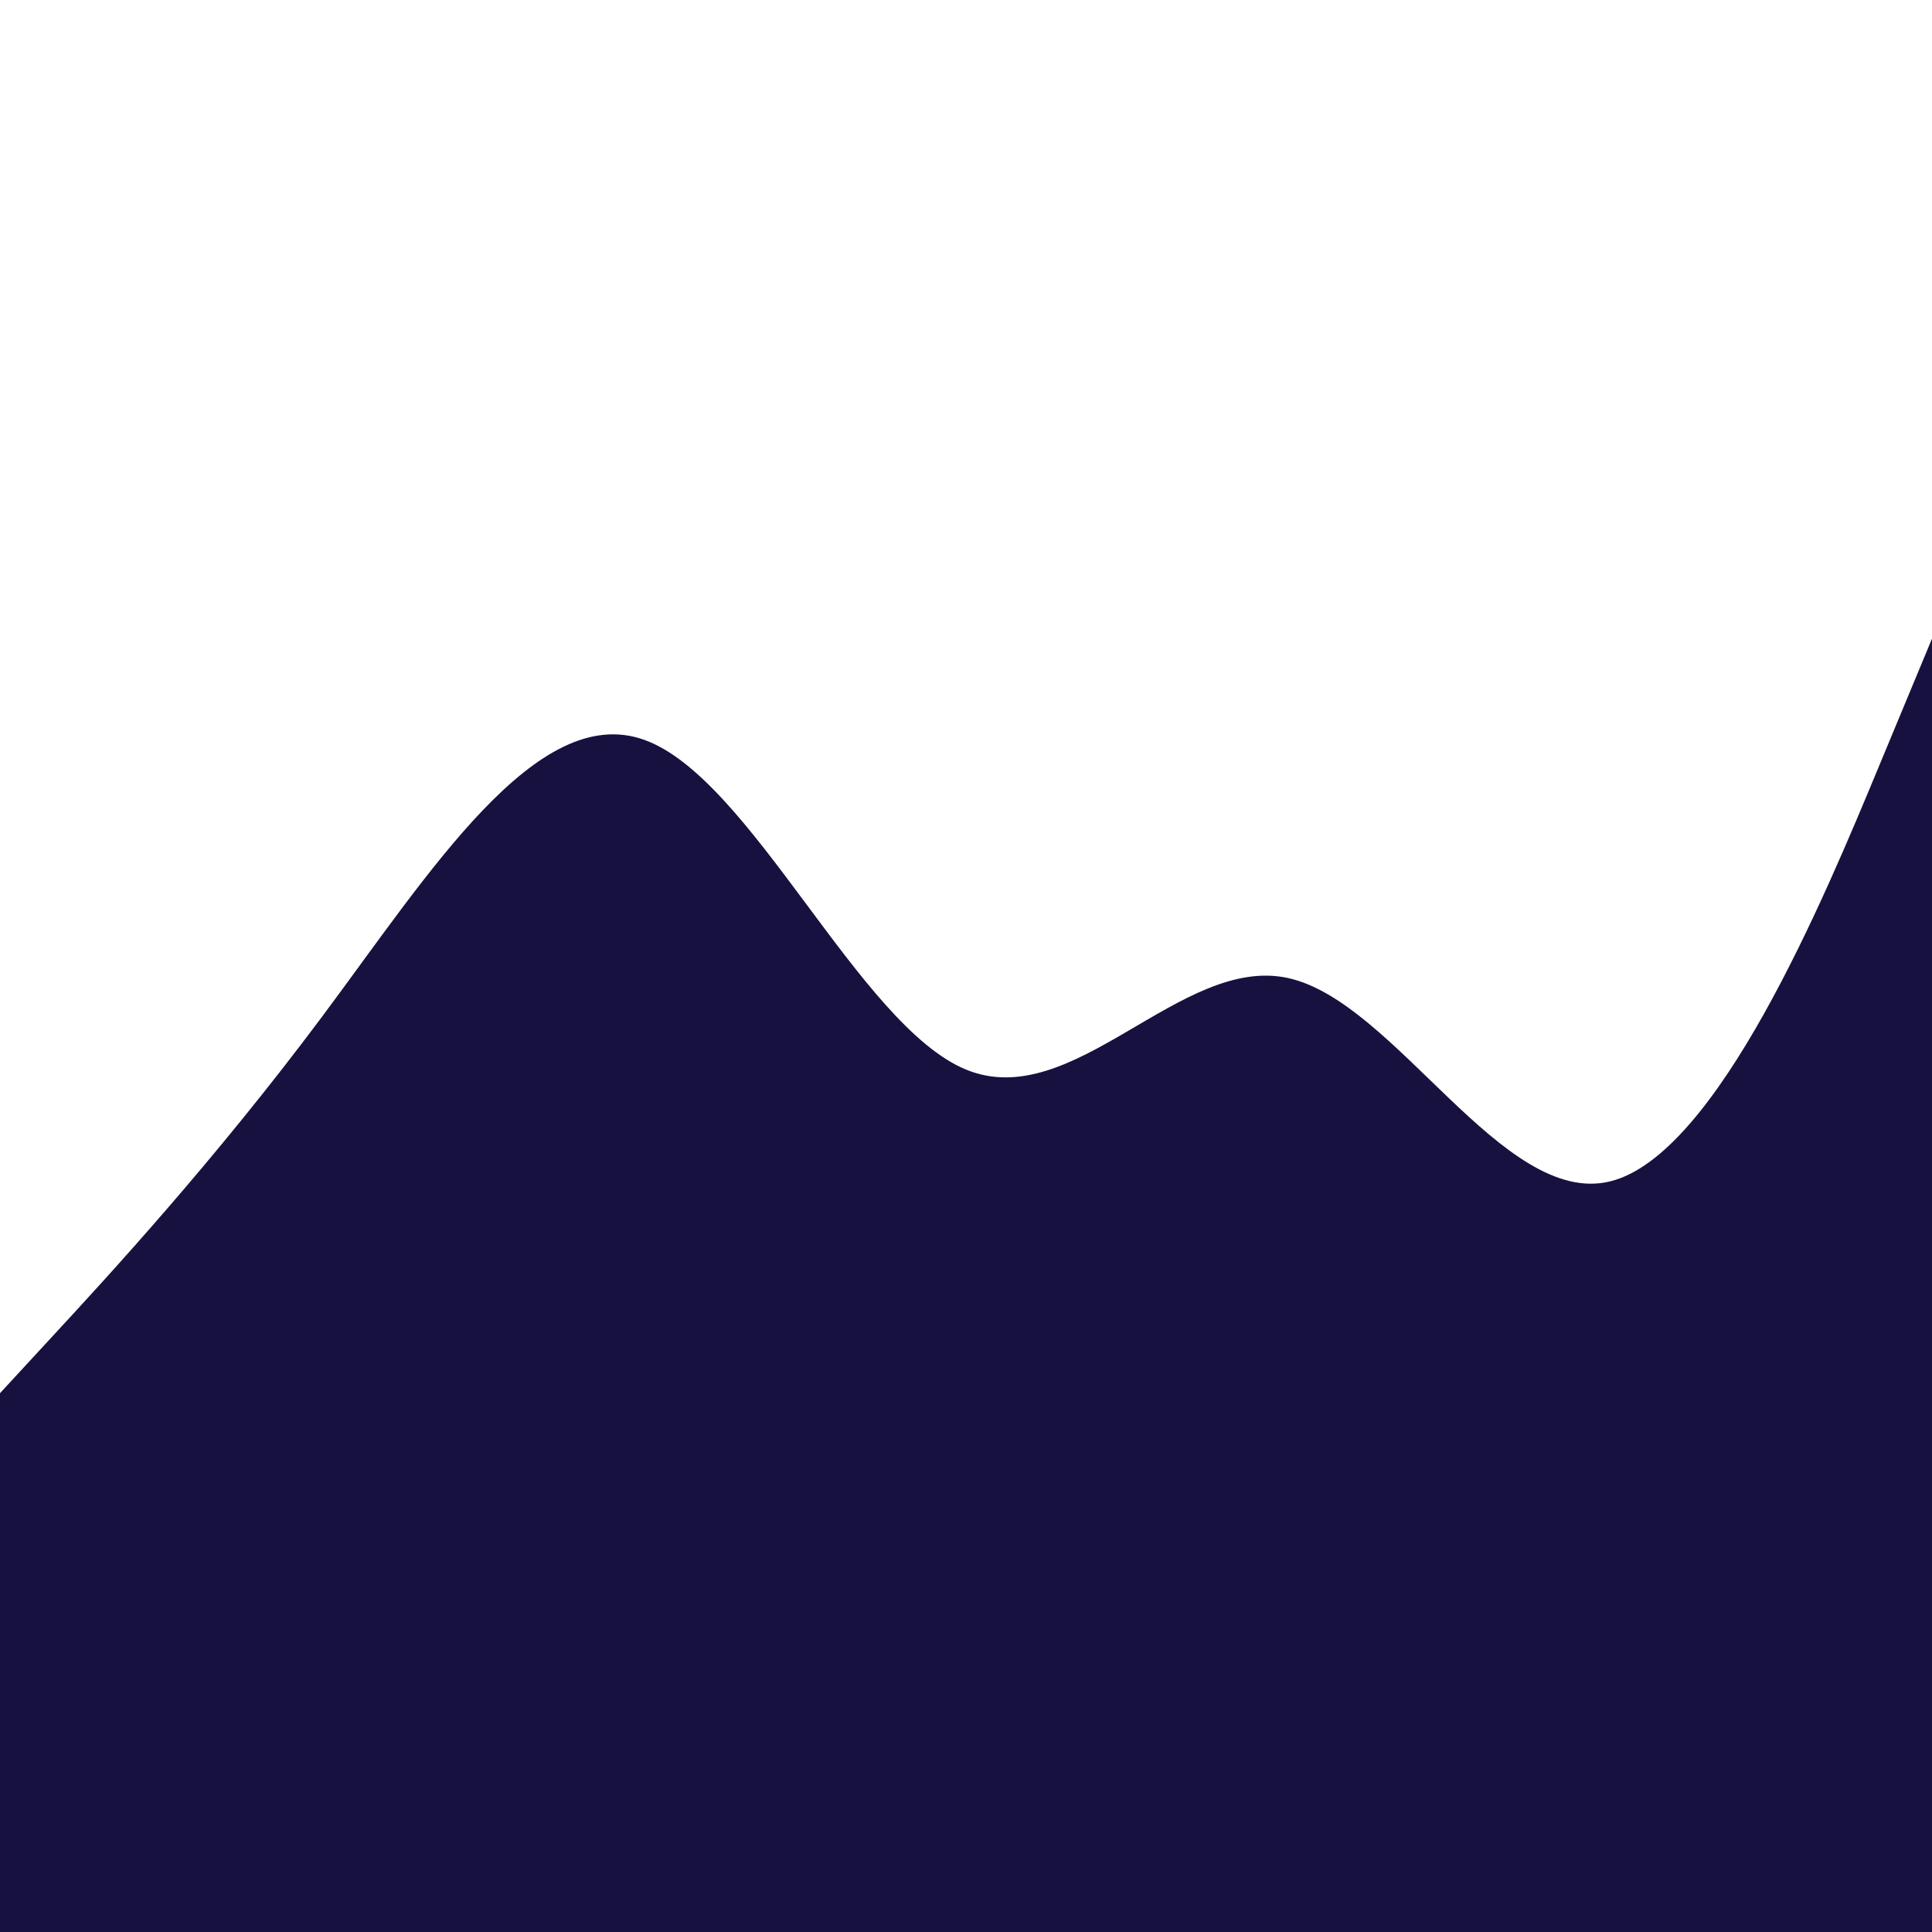
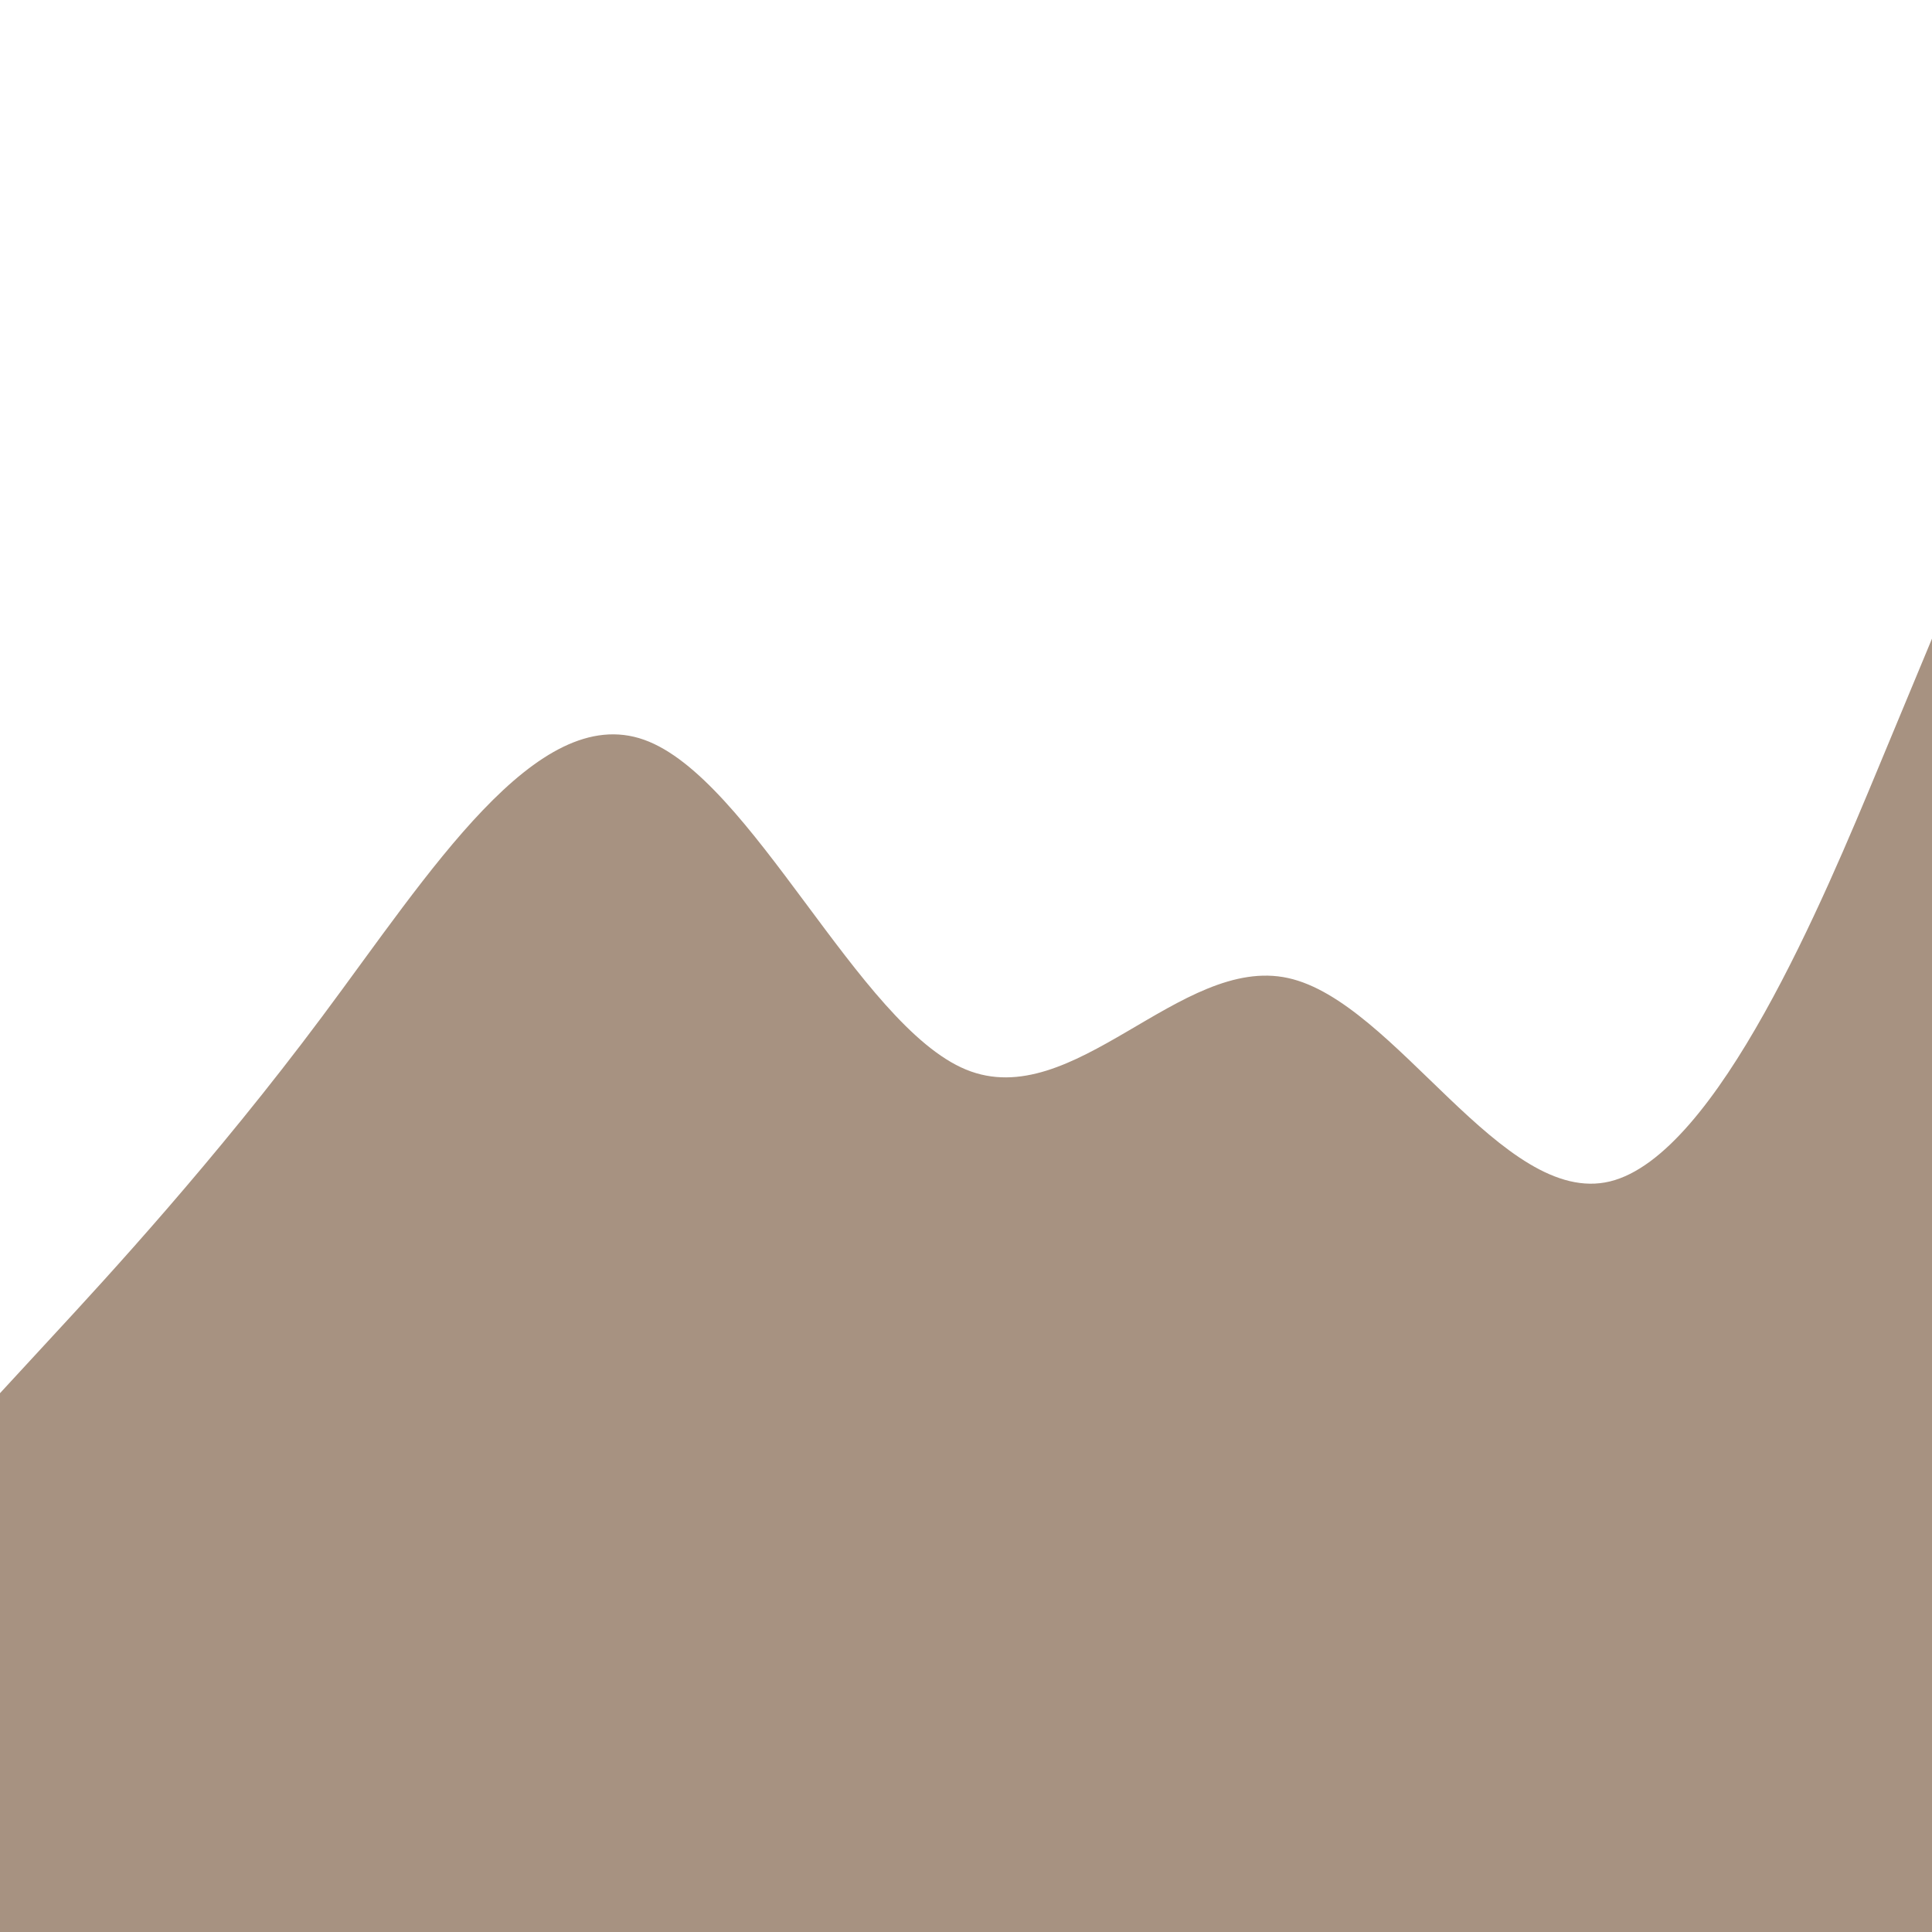
<svg xmlns="http://www.w3.org/2000/svg" id="visual" viewBox="0 0 1800 1800" width="1800" height="1800" version="1.1">
-   <path d="M0 1298L50 1243.8C100 1189.7 200 1081.3 300 947.3C400 813.3 500 653.7 600 689.2C700 724.7 800 955.3 900 996.5C1000 1037.7 1100 889.3 1200 911.2C1300 933 1400 1125 1500 1100.7C1600 1076.3 1700 835.7 1750 715.3L1800 595L1800 1801L1750 1801C1700 1801 1600 1801 1500 1801C1400 1801 1300 1801 1200 1801C1100 1801 1000 1801 900 1801C800 1801 700 1801 600 1801C500 1801 400 1801 300 1801C200 1801 100 1801 50 1801L0 1801Z" fill="#171140" stroke-linecap="round" stroe-linejoin="miter" />
+   <path d="M0 1298L50 1243.8C100 1189.7 200 1081.3 300 947.3C400 813.3 500 653.7 600 689.2C700 724.7 800 955.3 900 996.5C1000 1037.7 1100 889.3 1200 911.2C1300 933 1400 1125 1500 1100.7C1600 1076.3 1700 835.7 1750 715.3L1800 595L1800 1801L1750 1801C1700 1801 1600 1801 1500 1801C1400 1801 1300 1801 1200 1801C1100 1801 1000 1801 900 1801C800 1801 700 1801 600 1801C500 1801 400 1801 300 1801C200 1801 100 1801 50 1801L0 1801Z" fill="#a79281" stroke-linecap="round" stroe-linejoin="miter" />
</svg>
